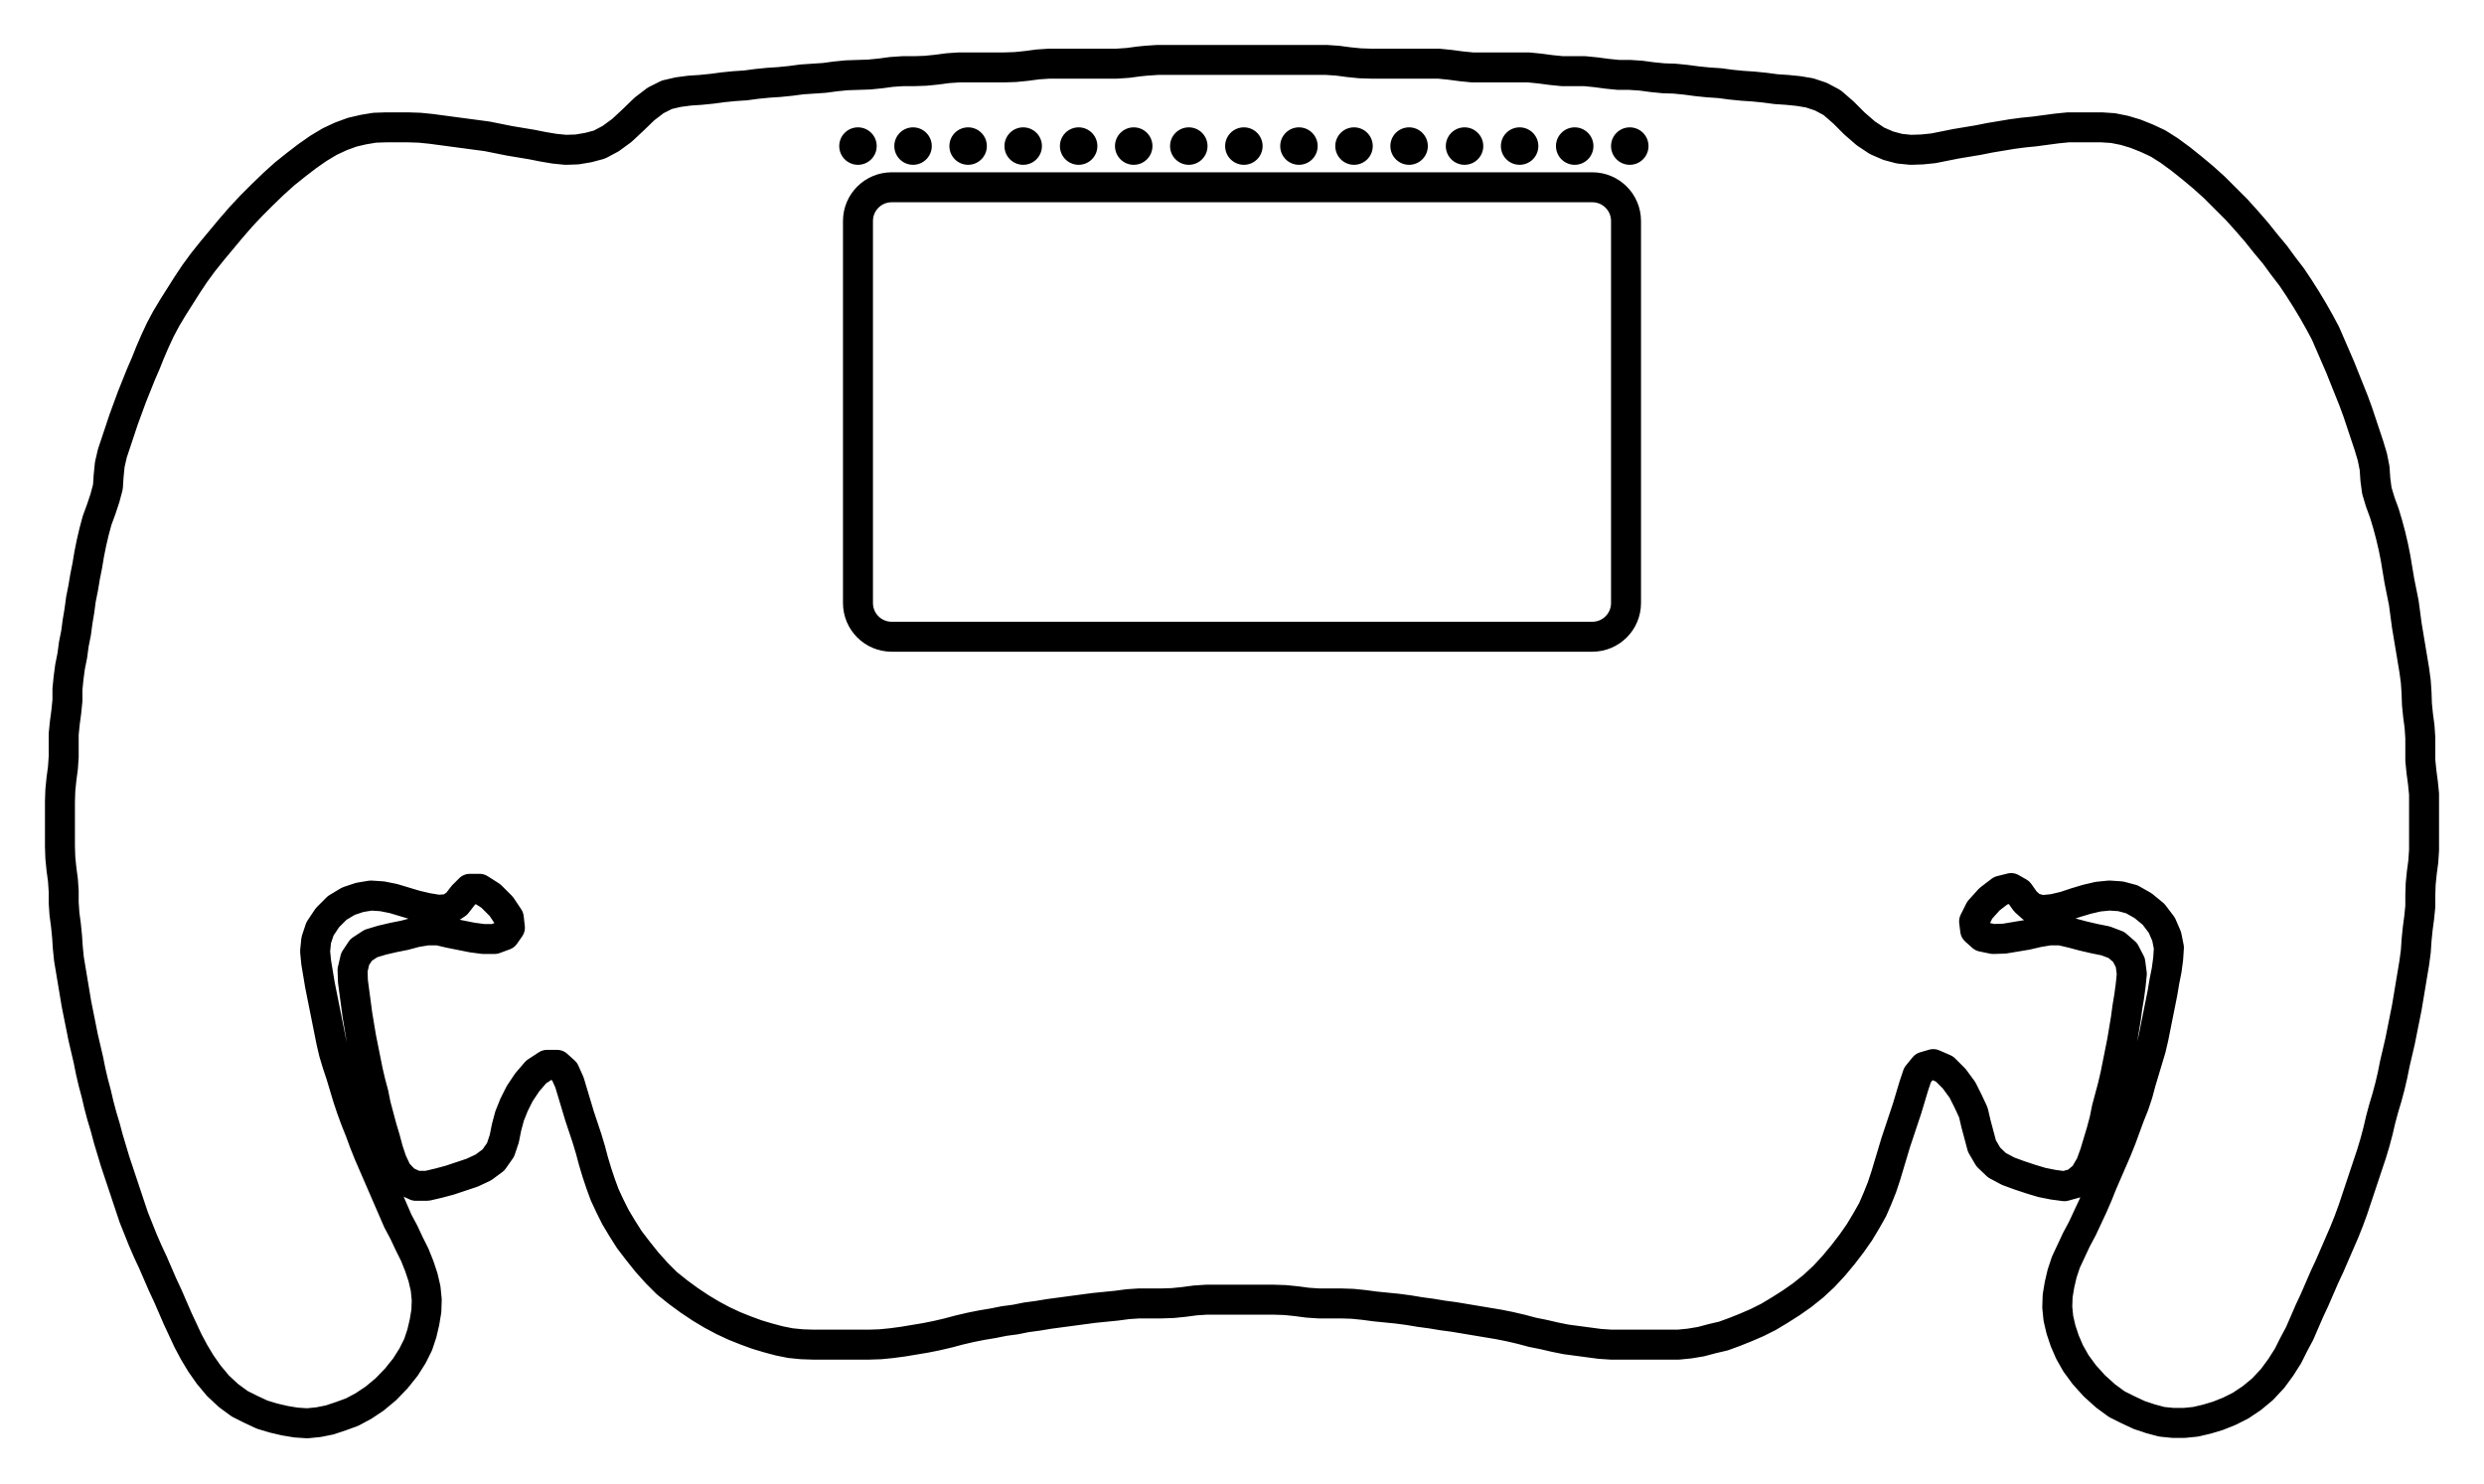
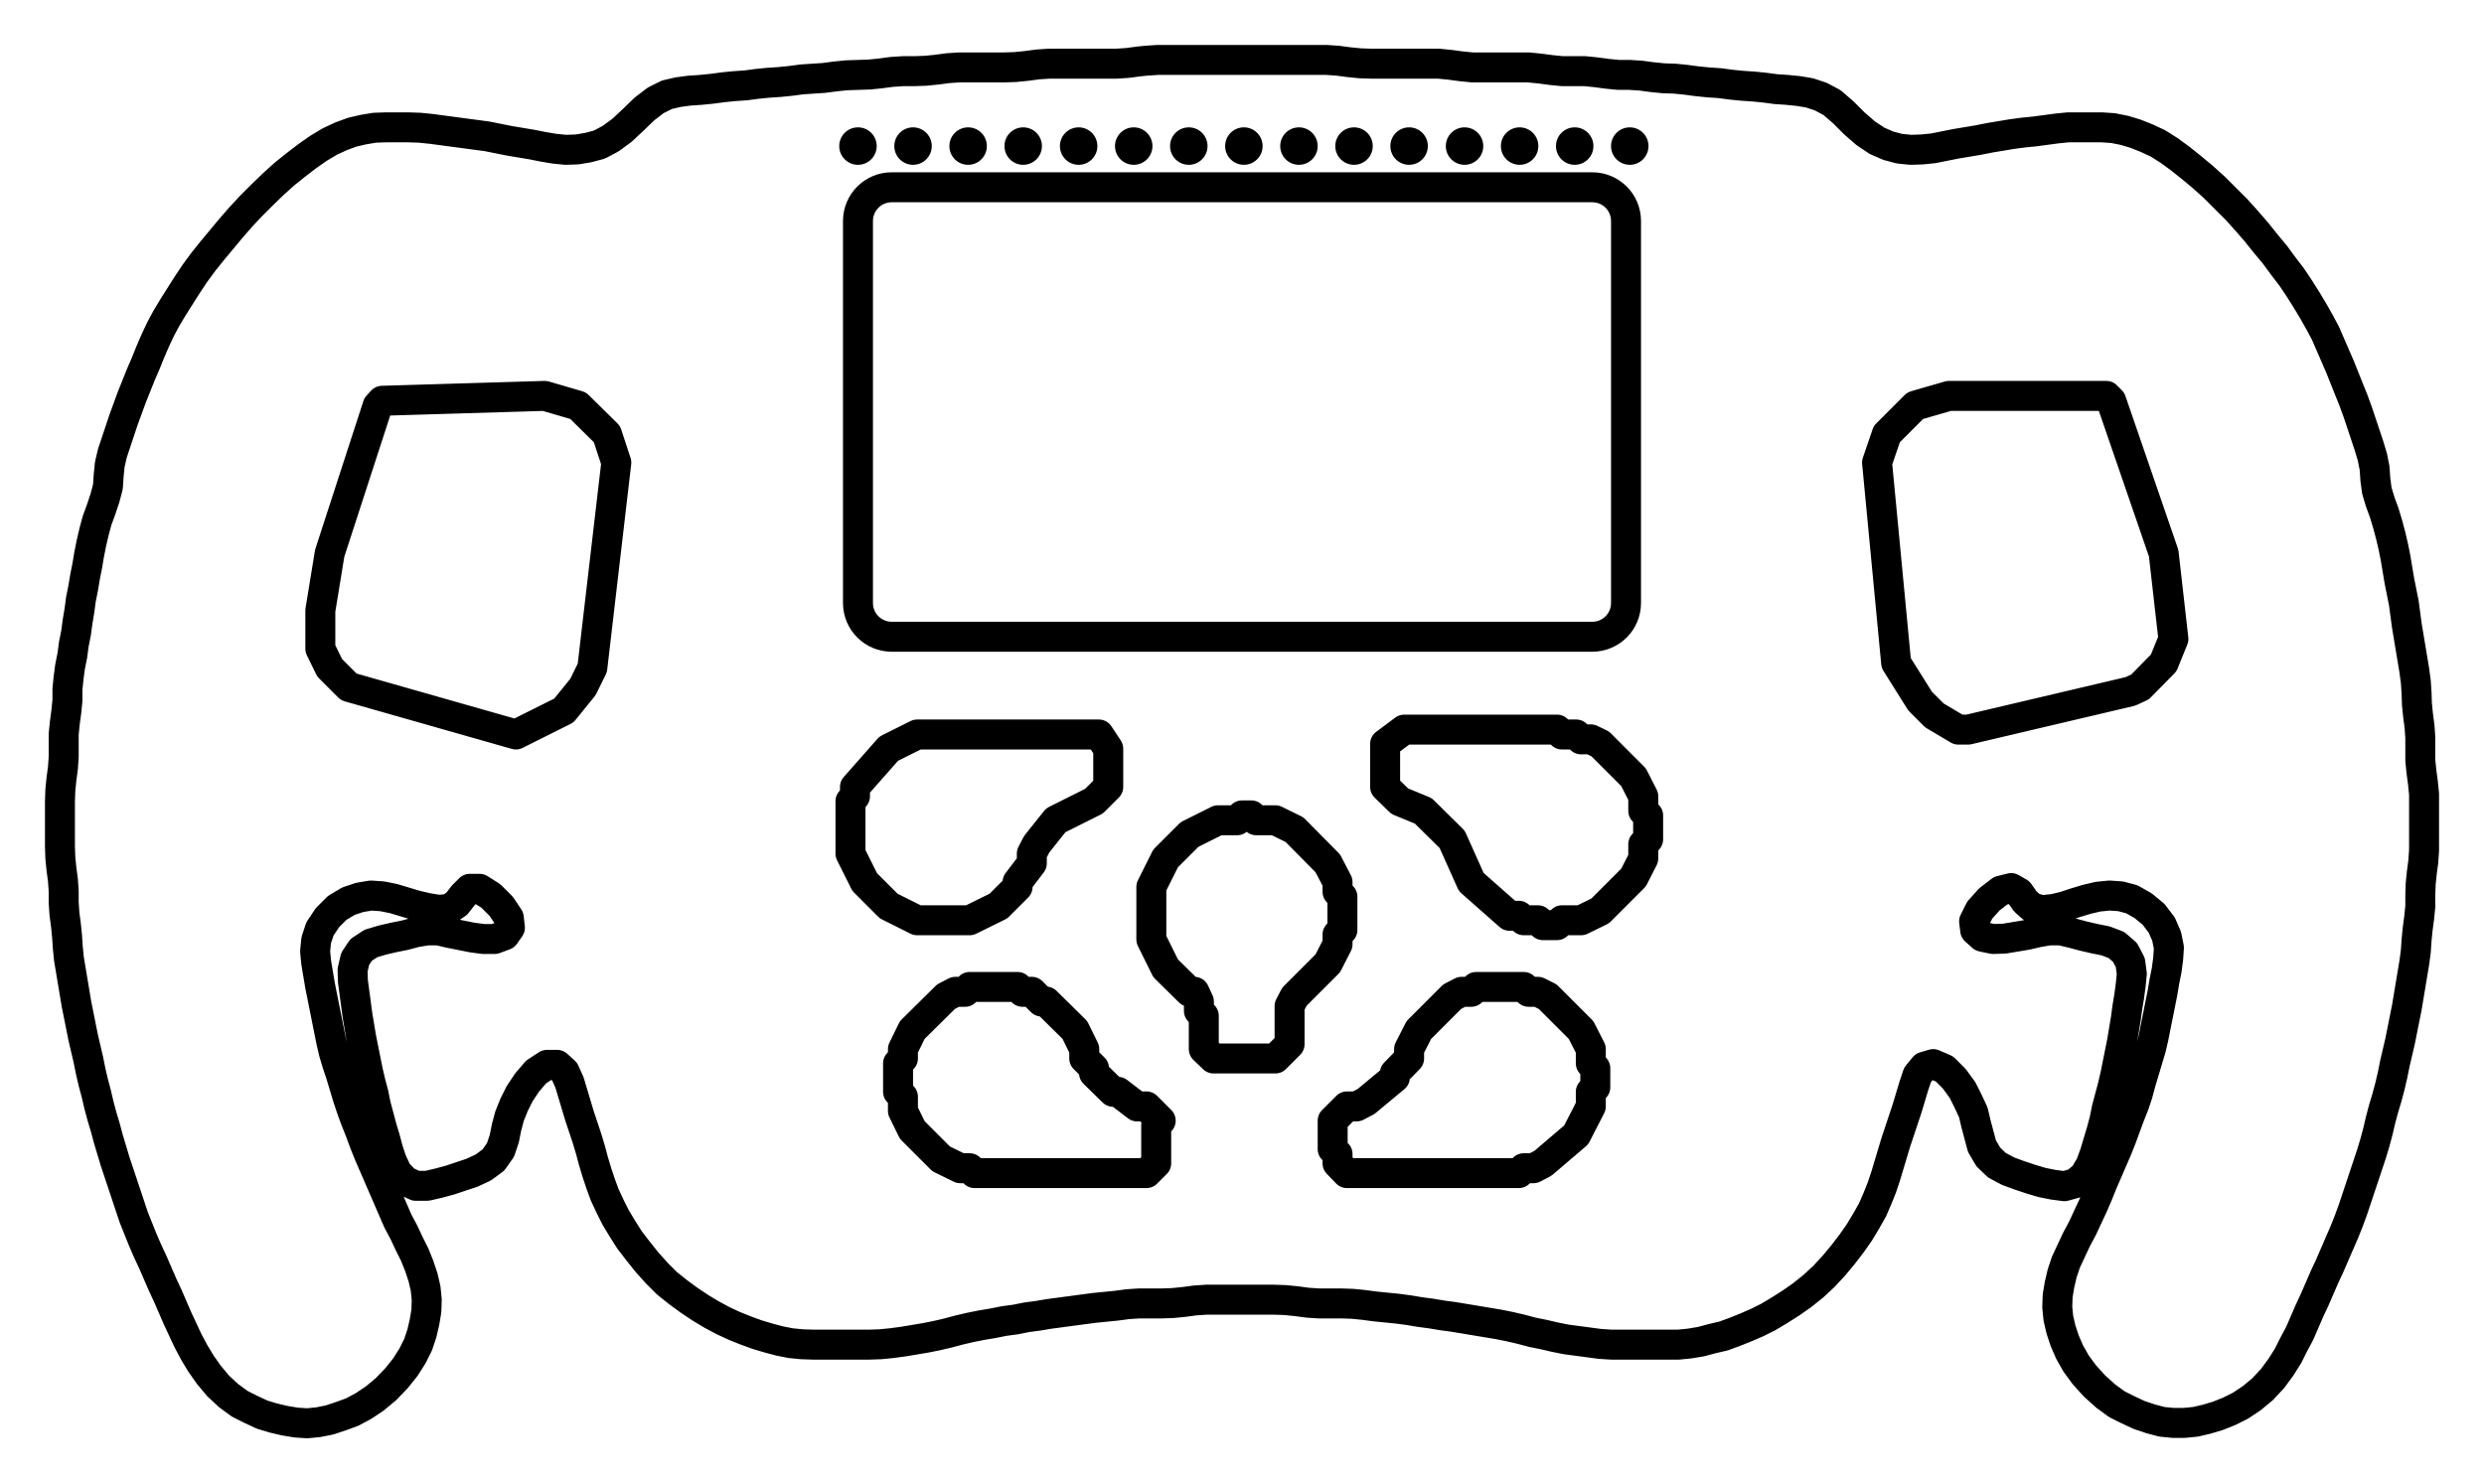
<svg xmlns="http://www.w3.org/2000/svg" viewBox="0 0 663 396">
  <g fill="none" stroke="currentColor" stroke-width="8" stroke-linejoin="round">
-     <path d="M304.0,16.4 L301.0,16.8 L298.0,17.0 L295.0,17.0 L292.0,17.0 L289.0,17.0 L286.0,17.0 L283.0,17.0 L280.0,17.0 L277.0,17.2 L274.0,17.6 L271.0,17.9 L268.0,18.0 L265.0,18.0 L262.0,18.0 L259.0,18.0 L256.0,18.0 L253.0,18.2 L250.0,18.6 L247.0,18.9 L244.0,19.0 L241.0,19.0 L238.0,19.2 L235.0,19.6 L232.0,19.9 L229.0,20.0 L226.0,20.1 L223.0,20.4 L220.0,20.8 L217.0,21.0 L214.0,21.2 L211.0,21.6 L208.0,21.9 L205.0,22.1 L202.0,22.4 L199.0,22.8 L196.0,23.0 L193.0,23.3 L190.0,23.7 L187.0,24.0 L184.0,24.2 L181.0,24.6 L178.0,25.3 L175.0,26.8 L172.0,29.1 L169.0,32.0 L166.0,34.8 L163.0,37.0 L160.0,38.6 L157.0,39.4 L154.0,39.9 L151.0,40.0 L148.0,39.7 L145.0,39.2 L142.0,38.6 L139.0,38.1 L136.0,37.6 L133.0,37.0 L130.0,36.4 L127.0,36.0 L124.0,35.6 L121.0,35.2 L118.0,34.8 L115.0,34.4 L112.0,34.1 L109.0,34.0 L106.0,34.0 L103.0,34.0 L100.0,34.1 L97.0,34.6 L94.0,35.3 L91.0,36.4 L88.0,37.8 L85.0,39.6 L82.0,41.7 L79.0,44.0 L76.0,46.4 L73.0,49.1 L70.0,52.0 L67.0,55.0 L64.2,58.0 L61.6,61.0 L59.1,64.0 L56.6,67.0 L54.2,70.0 L52.0,73.0 L50.0,76.0 L48.1,79.0 L46.2,82.0 L44.4,85.0 L42.8,88.0 L41.4,91.0 L40.1,94.0 L38.9,97.0 L37.6,100.0 L36.4,103.0 L35.2,106.0 L34.1,109.0 L33.0,112.0 L32.0,115.0 L31.0,118.0 L30.0,121.0 L29.3,124.0 L29.0,127.0 L28.8,130.0 L28.0,133.0 L27.0,136.0 L25.9,139.0 L25.1,142.0 L24.4,145.0 L23.8,148.0 L23.3,151.0 L22.7,154.0 L22.2,157.0 L21.6,160.0 L21.2,163.0 L20.7,166.0 L20.3,169.0 L19.7,172.0 L19.3,175.0 L18.7,178.0 L18.3,181.0 L18.0,184.0 L18.0,187.0 L17.7,190.0 L17.3,193.0 L17.0,196.0 L17.0,199.0 L17.0,202.0 L16.8,205.0 L16.4,208.0 L16.1,211.0 L16.0,214.0 L16.0,217.0 L16.0,220.0 L16.0,223.0 L16.0,226.0 L16.1,229.0 L16.4,232.0 L16.8,235.0 L17.0,238.0 L17.0,241.0 L17.2,244.0 L17.6,247.0 L17.9,250.0 L18.1,253.0 L18.4,256.0 L18.9,259.0 L19.4,262.0 L19.9,265.0 L20.4,268.0 L21.0,271.0 L21.6,274.0 L22.2,277.0 L22.9,280.0 L23.6,283.0 L24.2,286.0 L24.9,289.0 L25.7,292.0 L26.4,295.0 L27.2,298.0 L28.1,301.0 L28.9,304.0 L29.8,307.0 L30.7,310.0 L31.7,313.0 L32.7,316.0 L33.7,319.0 L34.7,322.0 L35.7,325.0 L36.9,328.0 L38.1,331.0 L39.4,334.0 L40.8,337.0 L42.1,340.0 L43.4,343.0 L44.8,346.0 L46.1,349.0 L47.4,352.0 L48.8,355.0 L50.2,358.0 L51.8,361.0 L53.6,364.0 L55.7,367.0 L58.2,370.0 L61.0,372.6 L64.0,374.8 L67.0,376.3 L70.0,377.7 L73.0,378.6 L76.0,379.3 L79.0,379.8 L82.0,380.0 L85.0,379.7 L88.0,379.1 L91.0,378.1 L94.0,377.0 L97.0,375.4 L100.0,373.4 L103.0,370.9 L105.8,368.0 L108.2,365.0 L110.1,362.0 L111.6,359.0 L112.6,356.0 L113.3,353.0 L113.8,350.0 L113.9,347.0 L113.6,344.0 L112.9,341.0 L111.9,338.0 L110.7,335.0 L109.2,332.0 L107.8,329.0 L106.2,326.0 L104.9,323.0 L103.6,320.0 L102.3,317.0 L101.0,314.0 L99.7,311.0 L98.4,308.0 L97.2,305.0 L96.1,302.0 L94.9,299.0 L93.8,296.0 L92.8,293.0 L91.9,290.0 L91.0,287.0 L90.0,284.0 L89.1,281.0 L88.4,278.0 L87.8,275.0 L87.2,272.0 L86.6,269.0 L86.0,266.0 L85.4,263.0 L84.9,260.0 L84.4,257.0 L84.1,254.0 L84.4,251.0 L85.4,248.0 L87.4,245.0 L90.0,242.4 L93.0,240.6 L96.0,239.6 L99.0,239.1 L102.0,239.3 L105.0,239.9 L108.0,240.8 L111.0,241.7 L114.0,242.4 L117.0,242.9 L119.8,242.7 L121.9,241.3 L123.6,239.1 L125.4,237.3 L128.0,237.3 L131.0,239.2 L133.8,242.0 L135.8,245.0 L136.1,247.7 L134.7,249.7 L132.0,250.7 L129.0,250.7 L126.0,250.3 L123.0,249.7 L120.0,249.1 L117.0,248.4 L114.0,248.4 L111.0,248.9 L108.0,249.7 L105.0,250.3 L102.0,251.0 L99.0,251.9 L96.4,253.6 L94.8,256.0 L94.1,259.0 L94.2,262.0 L94.6,265.0 L95.0,268.0 L95.4,271.0 L95.9,274.0 L96.4,277.0 L97.0,280.0 L97.6,283.0 L98.2,286.0 L98.9,289.0 L99.7,292.0 L100.3,295.0 L101.1,298.0 L101.9,301.0 L102.8,304.0 L103.6,307.0 L104.6,310.0 L106.0,313.0 L108.2,315.3 L111.0,316.6 L114.0,316.6 L117.0,315.9 L120.0,315.1 L123.0,314.1 L126.0,313.1 L129.0,311.7 L131.7,309.7 L133.6,307.0 L134.6,304.0 L135.2,301.0 L136.0,298.0 L137.2,295.0 L138.7,292.0 L140.7,289.0 L143.1,286.2 L146.0,284.3 L148.7,284.3 L150.7,286.1 L152.0,289.0 L152.9,292.0 L153.8,295.0 L154.7,298.0 L155.7,301.0 L156.7,304.0 L157.6,307.0 L158.4,310.0 L159.3,313.0 L160.3,316.0 L161.4,319.0 L162.8,322.0 L164.3,325.0 L166.1,328.0 L168.0,331.0 L170.3,334.0 L172.7,337.0 L175.3,339.9 L178.0,342.6 L181.0,345.0 L184.0,347.2 L187.0,349.2 L190.0,351.0 L193.0,352.6 L196.0,354.0 L199.0,355.2 L202.0,356.3 L205.0,357.2 L208.0,358.0 L211.0,358.6 L214.0,358.9 L217.0,359.0 L220.0,359.0 L223.0,359.0 L226.0,359.0 L229.0,359.0 L232.0,359.0 L235.0,358.9 L238.0,358.6 L241.0,358.2 L244.0,357.7 L247.0,357.2 L250.0,356.6 L253.0,355.9 L256.0,355.1 L259.0,354.4 L262.0,353.8 L265.0,353.3 L268.0,352.7 L271.0,352.3 L274.0,351.7 L277.0,351.3 L280.0,350.8 L283.0,350.4 L286.0,350.0 L289.0,349.6 L292.0,349.2 L295.0,348.9 L298.0,348.6 L301.0,348.2 L304.0,348.0 L307.0,348.0 L310.0,348.0 L313.0,347.9 L316.0,347.6 L319.0,347.2 L322.0,347.0 L325.0,347.0 L328.0,347.0 L331.0,347.0 L334.0,347.0 L337.0,347.0 L340.0,347.0 L343.0,347.1 L346.0,347.4 L349.0,347.8 L352.0,348.0 L355.0,348.0 L358.0,348.0 L361.0,348.1 L364.0,348.4 L367.0,348.8 L370.0,349.1 L373.0,349.4 L376.0,349.8 L379.0,350.3 L382.0,350.7 L385.0,351.2 L388.0,351.6 L391.0,352.1 L394.0,352.6 L397.0,353.1 L400.0,353.6 L403.0,354.2 L406.0,354.9 L409.0,355.7 L412.0,356.3 L415.0,357.0 L418.0,357.6 L421.0,358.0 L424.0,358.4 L427.0,358.8 L430.0,359.0 L433.0,359.0 L436.0,359.0 L439.0,359.0 L442.0,359.0 L445.0,359.0 L448.0,359.0 L451.0,358.7 L454.0,358.2 L457.0,357.4 L460.0,356.7 L463.0,355.6 L466.0,354.4 L469.0,353.1 L472.0,351.6 L475.0,349.8 L478.0,347.9 L481.0,345.8 L484.0,343.4 L486.8,340.8 L489.4,338.0 L491.9,335.0 L494.2,332.0 L496.3,329.0 L498.1,326.0 L499.8,323.0 L501.1,320.0 L502.3,317.0 L503.3,314.0 L504.2,311.0 L505.1,308.0 L506.0,305.0 L507.0,302.0 L508.0,299.0 L509.0,296.0 L509.9,293.0 L510.8,290.0 L511.8,287.0 L513.6,284.8 L516.0,284.1 L519.0,285.4 L521.6,288.0 L523.8,291.0 L525.3,294.0 L526.7,297.0 L527.4,300.0 L528.2,303.0 L529.0,306.0 L530.7,308.9 L533.0,311.1 L536.0,312.7 L539.0,313.8 L542.0,314.8 L545.0,315.7 L548.0,316.3 L551.0,316.7 L553.9,315.9 L556.3,313.9 L558.0,311.0 L559.1,308.0 L560.0,305.0 L560.9,302.0 L561.7,299.0 L562.3,296.0 L563.1,293.0 L563.9,290.0 L564.6,287.0 L565.2,284.0 L565.8,281.0 L566.4,278.0 L566.9,275.0 L567.4,272.0 L567.8,269.0 L568.3,266.0 L568.7,263.0 L569.0,260.0 L568.6,257.0 L567.2,254.3 L564.9,252.3 L562.0,251.2 L559.0,250.6 L556.0,249.9 L553.0,249.1 L550.0,248.4 L547.0,248.4 L544.0,248.9 L541.0,249.6 L538.0,250.1 L535.0,250.6 L532.0,250.7 L529.1,250.1 L527.2,248.4 L526.9,246.0 L528.4,243.0 L531.0,240.1 L534.0,237.8 L536.8,237.1 L538.9,238.3 L540.6,240.7 L542.4,242.3 L545.0,243.0 L548.0,242.7 L551.0,242.0 L554.0,241.0 L557.0,240.1 L560.0,239.4 L563.0,239.1 L566.0,239.3 L569.0,240.1 L572.0,241.8 L574.8,244.1 L577.0,247.0 L578.3,250.0 L578.9,253.0 L578.7,256.0 L578.3,259.0 L577.7,262.0 L577.2,265.0 L576.6,268.0 L576.0,271.0 L575.4,274.0 L574.8,277.0 L574.1,280.0 L573.2,283.0 L572.3,286.0 L571.4,289.0 L570.6,292.0 L569.6,295.0 L568.4,298.0 L567.3,301.0 L566.2,304.0 L565.0,307.0 L563.7,310.0 L562.4,313.0 L561.1,316.0 L559.9,319.0 L558.6,322.0 L557.2,325.0 L555.8,328.0 L554.2,331.0 L552.8,334.0 L551.4,337.0 L550.4,340.0 L549.7,343.0 L549.2,346.0 L549.1,349.0 L549.4,352.0 L550.1,355.0 L551.1,358.0 L552.4,361.0 L554.1,364.0 L556.3,367.0 L559.0,370.0 L562.0,372.7 L565.0,374.9 L568.0,376.4 L571.0,377.8 L574.0,378.8 L577.0,379.6 L580.0,379.9 L583.0,379.9 L586.0,379.6 L589.0,378.9 L592.0,378.0 L595.0,376.8 L598.0,375.3 L601.0,373.3 L603.9,370.9 L606.6,368.0 L608.8,365.0 L610.7,362.0 L612.2,359.0 L613.8,356.0 L615.1,353.0 L616.4,350.0 L617.8,347.0 L619.1,344.0 L620.4,341.0 L621.8,338.0 L623.1,335.0 L624.4,332.0 L625.7,329.0 L626.9,326.0 L628.0,323.0 L629.0,320.0 L630.0,317.0 L631.0,314.0 L632.0,311.0 L633.0,308.0 L633.9,305.0 L634.7,302.0 L635.4,299.0 L636.2,296.0 L637.1,293.0 L637.9,290.0 L638.6,287.0 L639.2,284.0 L639.9,281.0 L640.6,278.0 L641.2,275.0 L641.8,272.0 L642.4,269.0 L642.9,266.0 L643.4,263.0 L643.9,260.0 L644.4,257.0 L644.8,254.0 L645.0,251.0 L645.3,248.0 L645.7,245.0 L646.0,242.0 L646.0,239.0 L646.1,236.0 L646.4,233.0 L646.8,230.0 L647.0,227.0 L647.0,224.0 L647.0,221.0 L647.0,218.0 L647.0,215.0 L647.0,212.0 L646.7,209.0 L646.3,206.0 L646.0,203.0 L646.0,200.0 L646.0,197.0 L645.8,194.0 L645.4,191.0 L645.1,188.0 L645.0,185.0 L644.8,182.0 L644.4,179.0 L643.9,176.0 L643.4,173.0 L642.9,170.0 L642.4,167.0 L642.0,164.0 L641.6,161.0 L641.0,158.0 L640.4,155.0 L639.9,152.0 L639.4,149.0 L638.8,146.0 L638.1,143.0 L637.3,140.0 L636.4,137.0 L635.3,134.0 L634.4,131.0 L634.0,128.0 L633.8,125.0 L633.2,122.0 L632.3,119.0 L631.3,116.0 L630.3,113.0 L629.3,110.0 L628.2,107.0 L627.0,104.0 L625.8,101.0 L624.6,98.0 L623.3,95.0 L622.0,92.0 L620.7,89.0 L619.1,86.0 L617.4,83.0 L615.6,80.0 L613.7,77.0 L611.7,74.0 L609.4,71.0 L607.2,68.0 L604.7,65.0 L602.3,62.0 L599.7,59.0 L597.0,56.0 L594.0,53.0 L591.0,50.0 L588.0,47.3 L585.0,44.8 L582.0,42.4 L579.0,40.2 L576.0,38.3 L573.0,36.9 L570.0,35.7 L567.0,34.8 L564.0,34.2 L561.0,34.0 L558.0,34.0 L555.0,34.0 L552.0,34.0 L549.0,34.3 L546.0,34.7 L543.0,35.1 L540.0,35.4 L537.0,35.8 L534.0,36.3 L531.0,36.8 L528.0,37.4 L525.0,37.9 L522.0,38.4 L519.0,39.0 L516.0,39.6 L513.0,39.9 L510.0,40.0 L507.0,39.7 L504.0,38.9 L501.0,37.6 L498.0,35.6 L495.0,33.0 L492.0,30.0 L489.0,27.4 L486.0,25.8 L483.0,24.8 L480.0,24.3 L477.0,24.0 L474.0,23.8 L471.0,23.4 L468.0,23.1 L465.0,22.9 L462.0,22.6 L459.0,22.2 L456.0,22.0 L453.0,21.7 L450.0,21.3 L447.0,21.0 L444.0,20.9 L441.0,20.6 L438.0,20.2 L435.0,20.0 L432.0,20.0 L429.0,19.7 L426.0,19.3 L423.0,19.0 L420.0,19.0 L417.0,19.0 L414.0,18.7 L411.0,18.3 L408.0,18.0 L405.0,18.0 L402.0,18.0 L399.0,18.0 L396.0,18.0 L393.0,18.0 L390.0,17.7 L387.0,17.3 L384.0,17.0 L381.0,17.0 L378.0,17.0 L375.0,17.0 L372.0,17.0 L369.0,17.0 L366.0,17.0 L363.0,16.9 L360.0,16.6 L357.0,16.2 L354.0,16.0 L351.0,16.0 L348.0,16.0 L345.0,16.0 L342.0,16.0 L339.0,16.0 L336.0,16.0 L333.0,16.0 L330.0,16.0 L327.0,16.0 L324.0,16.0 L321.0,16.0 L318.0,16.0 L315.0,16.0 L312.0,16.0 L309.0,16.0 L306.0,16.2 Z" />
+     <path fill-rule="evenodd" d="M304.0,16.4 L301.0,16.8 L298.0,17.0 L295.0,17.0 L292.0,17.0 L289.0,17.0 L286.0,17.0 L283.0,17.0 L280.0,17.0 L277.0,17.2 L274.0,17.6 L271.0,17.9 L268.0,18.0 L265.0,18.0 L262.0,18.0 L259.0,18.0 L256.0,18.0 L253.0,18.2 L250.0,18.6 L247.0,18.9 L244.0,19.0 L241.0,19.0 L238.0,19.2 L235.0,19.6 L232.0,19.9 L229.0,20.0 L226.0,20.1 L223.0,20.4 L220.0,20.8 L217.0,21.0 L214.0,21.2 L211.0,21.6 L208.0,21.9 L205.0,22.1 L202.0,22.4 L199.0,22.8 L196.0,23.0 L193.0,23.3 L190.0,23.7 L187.0,24.0 L184.0,24.2 L181.0,24.6 L178.0,25.3 L175.0,26.8 L172.0,29.1 L169.0,32.0 L166.0,34.8 L163.0,37.0 L160.0,38.6 L157.0,39.4 L154.0,39.9 L151.0,40.0 L148.0,39.7 L145.0,39.2 L142.0,38.6 L139.0,38.1 L136.0,37.6 L133.0,37.0 L130.0,36.4 L127.0,36.0 L124.0,35.6 L121.0,35.2 L118.0,34.8 L115.0,34.4 L112.0,34.1 L109.0,34.0 L106.0,34.0 L103.0,34.0 L100.0,34.1 L97.0,34.6 L94.0,35.3 L91.0,36.4 L88.0,37.8 L85.0,39.6 L82.0,41.7 L79.0,44.0 L76.0,46.4 L73.0,49.1 L70.0,52.0 L67.0,55.0 L64.2,58.0 L61.6,61.0 L59.1,64.0 L56.6,67.0 L54.2,70.0 L52.0,73.0 L50.0,76.0 L48.1,79.0 L46.2,82.0 L44.4,85.0 L42.8,88.0 L41.4,91.0 L40.1,94.0 L38.9,97.0 L37.6,100.0 L36.4,103.0 L35.2,106.0 L34.1,109.0 L33.0,112.0 L32.0,115.0 L31.0,118.0 L30.0,121.0 L29.3,124.0 L29.0,127.0 L28.8,130.0 L28.0,133.0 L27.0,136.0 L25.9,139.0 L25.1,142.0 L24.4,145.0 L23.8,148.0 L23.3,151.0 L22.7,154.0 L22.2,157.0 L21.6,160.0 L21.2,163.0 L20.7,166.0 L20.3,169.0 L19.7,172.0 L19.3,175.0 L18.7,178.0 L18.3,181.0 L18.0,184.0 L18.0,187.0 L17.7,190.0 L17.3,193.0 L17.0,196.0 L17.0,199.0 L17.0,202.0 L16.8,205.0 L16.4,208.0 L16.1,211.0 L16.0,214.0 L16.0,217.0 L16.0,220.0 L16.0,223.0 L16.0,226.0 L16.1,229.0 L16.4,232.0 L16.8,235.0 L17.0,238.0 L17.0,241.0 L17.2,244.0 L17.6,247.0 L17.9,250.0 L18.1,253.0 L18.4,256.0 L18.9,259.0 L19.4,262.0 L19.9,265.0 L20.4,268.0 L21.0,271.0 L21.6,274.0 L22.2,277.0 L22.9,280.0 L23.6,283.0 L24.2,286.0 L24.9,289.0 L25.7,292.0 L26.4,295.0 L27.2,298.0 L28.1,301.0 L28.9,304.0 L29.8,307.0 L30.7,310.0 L31.7,313.0 L32.7,316.0 L33.7,319.0 L34.7,322.0 L35.7,325.0 L36.9,328.0 L38.1,331.0 L39.4,334.0 L40.8,337.0 L42.1,340.0 L43.4,343.0 L44.8,346.0 L46.1,349.0 L47.4,352.0 L48.8,355.0 L50.2,358.0 L51.8,361.0 L53.6,364.0 L55.7,367.0 L58.2,370.0 L61.0,372.6 L64.0,374.8 L67.0,376.3 L70.0,377.7 L73.0,378.6 L76.0,379.3 L79.0,379.8 L82.0,380.0 L85.0,379.7 L88.0,379.1 L91.0,378.1 L94.0,377.0 L97.0,375.4 L100.0,373.4 L103.0,370.9 L105.8,368.0 L108.2,365.0 L110.1,362.0 L111.6,359.0 L112.6,356.0 L113.3,353.0 L113.8,350.0 L113.9,347.0 L113.6,344.0 L112.9,341.0 L111.9,338.0 L110.7,335.0 L109.2,332.0 L107.8,329.0 L106.2,326.0 L104.9,323.0 L103.6,320.0 L102.3,317.0 L101.0,314.0 L99.7,311.0 L98.4,308.0 L97.2,305.0 L96.1,302.0 L94.9,299.0 L93.8,296.0 L92.8,293.0 L91.9,290.0 L91.0,287.0 L90.0,284.0 L89.1,281.0 L88.4,278.0 L87.8,275.0 L87.2,272.0 L86.6,269.0 L86.0,266.0 L85.4,263.0 L84.9,260.0 L84.4,257.0 L84.1,254.0 L84.4,251.0 L85.4,248.0 L87.4,245.0 L90.0,242.4 L93.0,240.6 L96.0,239.6 L99.0,239.1 L102.0,239.3 L105.0,239.9 L108.0,240.8 L111.0,241.7 L114.0,242.4 L117.0,242.9 L119.8,242.7 L121.9,241.3 L123.6,239.1 L125.4,237.3 L128.0,237.3 L131.0,239.2 L133.8,242.0 L135.8,245.0 L136.1,247.7 L134.7,249.7 L132.0,250.7 L129.0,250.7 L126.0,250.3 L123.0,249.7 L120.0,249.1 L117.0,248.4 L114.0,248.4 L111.0,248.9 L108.0,249.7 L105.0,250.3 L102.0,251.0 L99.0,251.9 L96.4,253.6 L94.8,256.0 L94.1,259.0 L94.2,262.0 L94.6,265.0 L95.0,268.0 L95.4,271.0 L95.9,274.0 L96.4,277.0 L97.0,280.0 L97.6,283.0 L98.2,286.0 L98.9,289.0 L99.7,292.0 L100.3,295.0 L101.1,298.0 L101.9,301.0 L102.8,304.0 L103.6,307.0 L104.6,310.0 L106.0,313.0 L108.2,315.3 L111.0,316.6 L114.0,316.6 L117.0,315.9 L120.0,315.1 L123.0,314.1 L126.0,313.1 L129.0,311.7 L131.7,309.7 L133.6,307.0 L134.6,304.0 L135.2,301.0 L136.0,298.0 L137.2,295.0 L138.7,292.0 L140.7,289.0 L143.1,286.2 L146.0,284.3 L148.7,284.3 L150.7,286.1 L152.0,289.0 L152.9,292.0 L153.8,295.0 L154.7,298.0 L155.7,301.0 L156.7,304.0 L157.6,307.0 L158.4,310.0 L159.3,313.0 L160.3,316.0 L161.4,319.0 L162.8,322.0 L164.3,325.0 L166.1,328.0 L168.0,331.0 L170.3,334.0 L172.7,337.0 L175.3,339.9 L178.0,342.6 L181.0,345.0 L184.0,347.2 L187.0,349.2 L190.0,351.0 L193.0,352.6 L196.0,354.0 L199.0,355.2 L202.0,356.3 L205.0,357.2 L208.0,358.0 L211.0,358.6 L214.0,358.9 L217.0,359.0 L220.0,359.0 L223.0,359.0 L226.0,359.0 L229.0,359.0 L232.0,359.0 L235.0,358.9 L238.0,358.6 L241.0,358.2 L244.0,357.7 L247.0,357.2 L250.0,356.6 L253.0,355.9 L256.0,355.1 L259.0,354.4 L262.0,353.8 L265.0,353.3 L268.0,352.7 L271.0,352.3 L274.0,351.7 L277.0,351.3 L280.0,350.8 L283.0,350.4 L286.0,350.0 L289.0,349.6 L292.0,349.2 L295.0,348.9 L298.0,348.6 L301.0,348.2 L304.0,348.0 L307.0,348.0 L310.0,348.0 L313.0,347.9 L316.0,347.6 L319.0,347.2 L322.0,347.0 L325.0,347.0 L328.0,347.0 L331.0,347.0 L334.0,347.0 L337.0,347.0 L340.0,347.0 L343.0,347.1 L346.0,347.4 L349.0,347.8 L352.0,348.0 L355.0,348.0 L358.0,348.0 L361.0,348.1 L364.0,348.4 L367.0,348.8 L370.0,349.1 L373.0,349.4 L376.0,349.8 L379.0,350.3 L382.0,350.7 L385.0,351.2 L388.0,351.6 L391.0,352.1 L394.0,352.6 L397.0,353.1 L400.0,353.6 L403.0,354.2 L406.0,354.9 L409.0,355.7 L412.0,356.3 L415.0,357.0 L418.0,357.6 L421.0,358.0 L424.0,358.4 L427.0,358.8 L430.0,359.0 L433.0,359.0 L436.0,359.0 L439.0,359.0 L442.0,359.0 L445.0,359.0 L448.0,359.0 L451.0,358.7 L454.0,358.2 L457.0,357.4 L460.0,356.7 L463.0,355.6 L466.0,354.4 L469.0,353.1 L472.0,351.6 L475.0,349.8 L478.0,347.9 L481.0,345.8 L484.0,343.4 L486.8,340.8 L489.4,338.0 L491.9,335.0 L494.2,332.0 L496.3,329.0 L498.1,326.0 L499.8,323.0 L501.1,320.0 L502.3,317.0 L503.3,314.0 L504.2,311.0 L505.1,308.0 L506.0,305.0 L507.0,302.0 L508.0,299.0 L509.0,296.0 L509.9,293.0 L510.8,290.0 L511.8,287.0 L513.6,284.8 L516.0,284.1 L519.0,285.4 L521.6,288.0 L523.8,291.0 L525.3,294.0 L526.7,297.0 L527.4,300.0 L528.2,303.0 L529.0,306.0 L530.7,308.9 L533.0,311.1 L536.0,312.7 L539.0,313.8 L542.0,314.8 L545.0,315.7 L548.0,316.3 L551.0,316.7 L553.9,315.9 L556.3,313.9 L558.0,311.0 L559.1,308.0 L560.0,305.0 L560.9,302.0 L561.7,299.0 L562.3,296.0 L563.1,293.0 L563.9,290.0 L564.6,287.0 L565.2,284.0 L565.8,281.0 L566.4,278.0 L566.9,275.0 L567.4,272.0 L567.8,269.0 L568.3,266.0 L568.7,263.0 L569.0,260.0 L568.6,257.0 L567.2,254.3 L564.9,252.3 L562.0,251.2 L559.0,250.6 L556.0,249.9 L553.0,249.1 L550.0,248.4 L547.0,248.4 L544.0,248.9 L541.0,249.6 L538.0,250.1 L535.0,250.6 L532.0,250.7 L529.1,250.1 L527.2,248.4 L526.9,246.0 L528.4,243.0 L531.0,240.1 L534.0,237.8 L536.8,237.1 L538.9,238.3 L540.6,240.7 L542.4,242.3 L545.0,243.0 L548.0,242.7 L551.0,242.0 L554.0,241.0 L557.0,240.1 L560.0,239.4 L563.0,239.1 L566.0,239.3 L569.0,240.1 L572.0,241.8 L574.8,244.1 L577.0,247.0 L578.3,250.0 L578.9,253.0 L578.7,256.0 L578.3,259.0 L577.7,262.0 L577.2,265.0 L576.6,268.0 L576.0,271.0 L575.4,274.0 L574.8,277.0 L574.1,280.0 L573.2,283.0 L572.3,286.0 L571.4,289.0 L570.6,292.0 L569.6,295.0 L568.4,298.0 L567.3,301.0 L566.2,304.0 L565.0,307.0 L563.7,310.0 L562.4,313.0 L561.1,316.0 L559.9,319.0 L558.6,322.0 L557.2,325.0 L555.8,328.0 L554.2,331.0 L552.8,334.0 L551.4,337.0 L550.4,340.0 L549.7,343.0 L549.2,346.0 L549.1,349.0 L549.4,352.0 L550.1,355.0 L551.1,358.0 L552.4,361.0 L554.1,364.0 L556.3,367.0 L559.0,370.0 L562.0,372.7 L565.0,374.9 L568.0,376.4 L571.0,377.8 L574.0,378.8 L577.0,379.6 L580.0,379.9 L583.0,379.9 L586.0,379.6 L589.0,378.9 L592.0,378.0 L595.0,376.8 L598.0,375.3 L601.0,373.3 L603.9,370.9 L606.6,368.0 L608.8,365.0 L610.7,362.0 L612.2,359.0 L613.8,356.0 L615.1,353.0 L616.4,350.0 L617.8,347.0 L619.1,344.0 L620.4,341.0 L621.8,338.0 L623.1,335.0 L624.4,332.0 L625.7,329.0 L626.9,326.0 L628.0,323.0 L629.0,320.0 L630.0,317.0 L631.0,314.0 L632.0,311.0 L633.0,308.0 L633.9,305.0 L634.7,302.0 L635.4,299.0 L636.2,296.0 L637.1,293.0 L637.9,290.0 L638.6,287.0 L639.2,284.0 L639.9,281.0 L640.6,278.0 L641.2,275.0 L641.8,272.0 L642.4,269.0 L642.9,266.0 L643.4,263.0 L643.9,260.0 L644.4,257.0 L644.8,254.0 L645.0,251.0 L645.3,248.0 L645.7,245.0 L646.0,242.0 L646.0,239.0 L646.1,236.0 L646.4,233.0 L646.8,230.0 L647.0,227.0 L647.0,224.0 L647.0,221.0 L647.0,218.0 L647.0,215.0 L647.0,212.0 L646.7,209.0 L646.3,206.0 L646.0,203.0 L646.0,200.0 L646.0,197.0 L645.8,194.0 L645.4,191.0 L645.1,188.0 L645.0,185.0 L644.8,182.0 L644.4,179.0 L643.9,176.0 L643.4,173.0 L642.9,170.0 L642.4,167.0 L642.0,164.0 L641.6,161.0 L641.0,158.0 L640.4,155.0 L639.9,152.0 L639.4,149.0 L638.8,146.0 L638.1,143.0 L637.3,140.0 L636.4,137.0 L635.3,134.0 L634.4,131.0 L634.0,128.0 L633.8,125.0 L633.2,122.0 L632.3,119.0 L631.3,116.0 L630.3,113.0 L629.3,110.0 L628.2,107.0 L627.0,104.0 L625.8,101.0 L624.6,98.0 L623.3,95.0 L622.0,92.0 L620.7,89.0 L619.1,86.0 L617.4,83.0 L615.6,80.0 L613.7,77.0 L611.7,74.0 L609.4,71.0 L607.2,68.0 L604.7,65.0 L602.3,62.0 L599.7,59.0 L597.0,56.0 L594.0,53.0 L591.0,50.0 L588.0,47.3 L585.0,44.8 L582.0,42.4 L579.0,40.2 L576.0,38.3 L573.0,36.9 L570.0,35.7 L567.0,34.8 L564.0,34.2 L561.0,34.0 L558.0,34.0 L555.0,34.0 L552.0,34.0 L549.0,34.3 L546.0,34.7 L543.0,35.1 L540.0,35.4 L537.0,35.8 L534.0,36.3 L531.0,36.8 L528.0,37.4 L525.0,37.9 L522.0,38.4 L519.0,39.0 L516.0,39.6 L513.0,39.9 L510.0,40.0 L507.0,39.7 L504.0,38.9 L501.0,37.6 L498.0,35.6 L495.0,33.0 L492.0,30.0 L489.0,27.4 L486.0,25.8 L483.0,24.8 L480.0,24.3 L477.0,24.0 L474.0,23.8 L471.0,23.4 L468.0,23.1 L465.0,22.9 L462.0,22.6 L459.0,22.2 L456.0,22.0 L453.0,21.7 L450.0,21.3 L447.0,21.0 L444.0,20.9 L441.0,20.6 L438.0,20.2 L435.0,20.0 L432.0,20.0 L429.0,19.7 L426.0,19.3 L423.0,19.0 L420.0,19.0 L417.0,19.0 L414.0,18.7 L411.0,18.3 L408.0,18.0 L405.0,18.0 L402.0,18.0 L399.0,18.0 L396.0,18.0 L393.0,18.0 L390.0,17.7 L387.0,17.3 L384.0,17.0 L381.0,17.0 L378.0,17.0 L375.0,17.0 L372.0,17.0 L369.0,17.0 L366.0,17.0 L363.0,16.9 L360.0,16.6 L357.0,16.2 L354.0,16.0 L351.0,16.0 L348.0,16.0 L345.0,16.0 L342.0,16.0 L339.0,16.0 L336.0,16.0 L333.0,16.0 L330.0,16.0 L327.0,16.0 L324.0,16.0 L321.0,16.0 L318.0,16.0 L315.0,16.0 L312.0,16.0 L309.0,16.0 L306.0,16.2 Z M422.0,275.0 L424.6,280.1 L424.6,283.9 L425.8,285.2 L425.8,290.3 L424.6,291.5 L424.6,295.4 L420.7,303.0 L411.8,310.6 L409.3,311.9 L406.7,311.9 L405.4,313.2 L359.5,313.2 L357.0,310.6 L357.0,308.1 L355.7,306.8 L355.7,299.2 L359.5,295.4 L362.1,295.4 L364.6,294.1 L372.3,287.7 L372.3,286.5 L376.1,282.6 L376.1,280.1 L378.7,275.0 L387.6,266.1 L390.1,264.8 L392.7,264.8 L394.0,263.5 L406.7,263.5 L408.0,264.8 L410.5,264.8 L413.1,266.1 Z M241.0,280.1 L243.5,275.0 L252.5,266.1 L255.0,264.8 L257.6,264.8 L258.8,263.5 L271.6,263.5 L272.9,264.8 L275.4,264.8 L278.0,267.4 L279.2,267.4 L286.9,275.0 L289.4,280.1 L289.4,282.6 L292.0,285.2 L292.0,286.5 L297.1,291.5 L298.4,291.5 L303.5,295.4 L306.0,295.4 L309.8,299.2 L308.6,300.5 L308.6,310.6 L306.0,313.2 L260.1,313.2 L258.8,311.9 L256.3,311.9 L251.2,309.4 L243.5,301.7 L241.0,296.6 L241.0,292.8 L239.7,291.5 L239.7,283.9 L241.0,282.6 Z M331.5,217.7 L334.0,217.7 L335.3,219.0 L340.4,219.0 L345.5,221.5 L354.4,230.5 L357.0,235.5 L357.0,238.1 L358.3,239.4 L358.3,248.3 L357.0,249.5 L357.0,252.1 L354.4,257.2 L345.5,266.1 L344.2,268.6 L344.2,278.8 L340.4,282.6 L323.9,282.6 L321.3,280.1 L321.3,271.2 L320.0,269.9 L320.0,267.4 L318.8,264.8 L317.5,264.8 L311.1,258.5 L307.3,250.8 L307.3,236.8 L311.1,229.2 L317.5,222.8 L325.1,219.0 L330.2,219.0 Z M227.0,227.9 L227.0,213.9 L228.2,212.6 L228.2,210.1 L237.2,199.9 L244.8,196.1 L293.3,196.1 L295.8,199.9 L295.8,210.1 L292.0,213.9 L281.8,219.0 L276.7,225.4 L275.4,227.9 L275.4,230.5 L271.6,235.5 L271.6,236.8 L266.5,241.9 L258.8,245.7 L244.8,245.7 L237.2,241.9 L230.8,235.5 Z M369.7,198.6 L374.8,194.8 L415.6,194.8 L416.9,196.1 L420.7,196.1 L422.0,197.4 L424.6,197.4 L427.1,198.6 L436.0,207.5 L438.6,212.6 L438.6,216.5 L439.9,217.7 L439.9,224.1 L438.6,225.4 L438.6,229.2 L436.0,234.3 L427.1,243.2 L422.0,245.7 L416.9,245.7 L415.6,247.0 L411.8,247.0 L410.5,245.7 L406.7,245.7 L405.4,244.5 L402.9,244.5 L392.7,235.5 L387.6,224.1 L379.9,216.5 L373.6,213.9 L369.7,210.1 Z M577.5,177.0 L571.2,183.4 L568.6,184.6 L525.3,194.8 L522.7,194.8 L516.3,191.0 L512.5,187.2 L506.1,177.0 L501.0,123.5 L503.6,115.9 L511.2,108.3 L520.2,105.7 L562.2,105.7 L563.5,107.0 L577.5,147.7 L580.1,170.6 Z M162.0,115.9 L164.5,123.5 L158.1,178.3 L155.6,183.4 L150.5,189.7 L137.7,196.1 L93.1,183.4 L88.0,178.3 L85.5,173.2 L85.5,163.0 L88.0,147.7 L100.8,108.3 L102.0,107.0 L145.4,105.7 L154.3,108.3 Z" />
    <rect x="229" y="50" width="205" height="120" rx="9" />
  </g>
  <g fill="currentColor">
    <circle cx="229.0" cy="39.0" r="5" />
    <circle cx="243.7" cy="39.0" r="5" />
    <circle cx="258.4" cy="39.0" r="5" />
    <circle cx="273.1" cy="39.0" r="5" />
    <circle cx="287.9" cy="39.0" r="5" />
    <circle cx="302.6" cy="39.0" r="5" />
    <circle cx="317.3" cy="39.0" r="5" />
    <circle cx="332.0" cy="39.0" r="5" />
    <circle cx="346.7" cy="39.0" r="5" />
    <circle cx="361.4" cy="39.0" r="5" />
    <circle cx="376.1" cy="39.0" r="5" />
    <circle cx="390.9" cy="39.0" r="5" />
    <circle cx="405.6" cy="39.0" r="5" />
    <circle cx="420.3" cy="39.0" r="5" />
    <circle cx="435.0" cy="39.0" r="5" />
  </g>
</svg>
